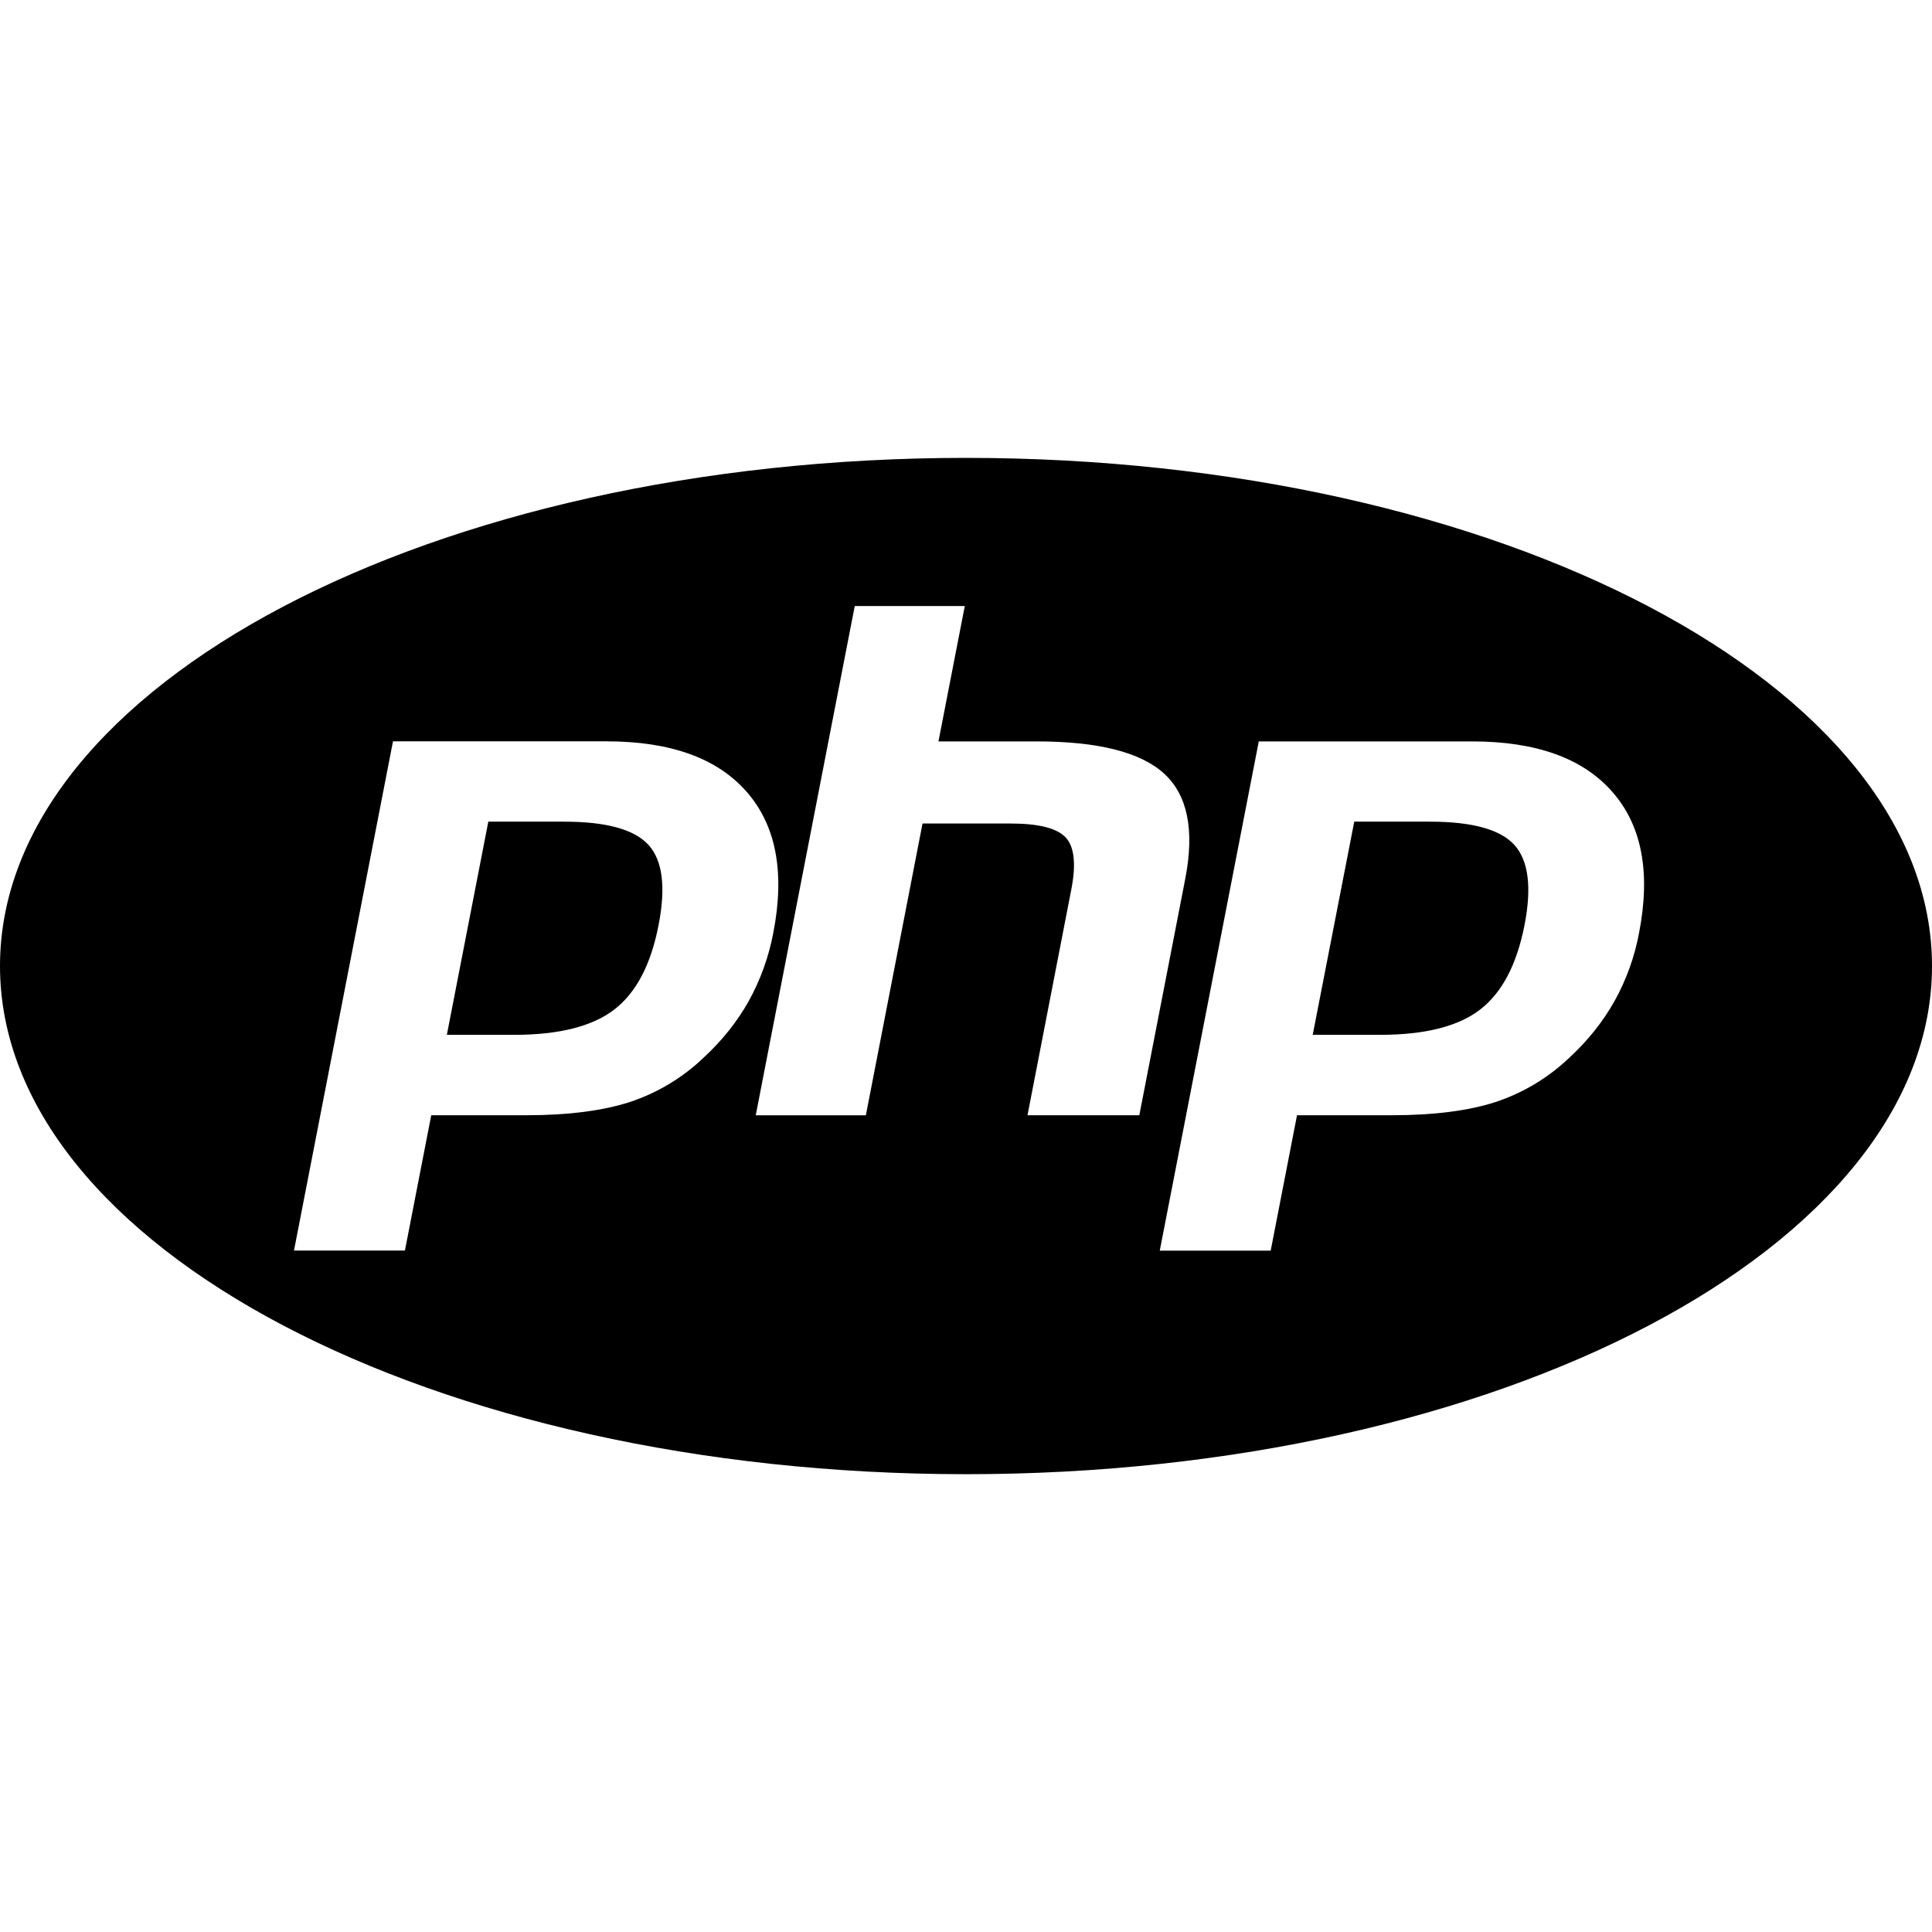
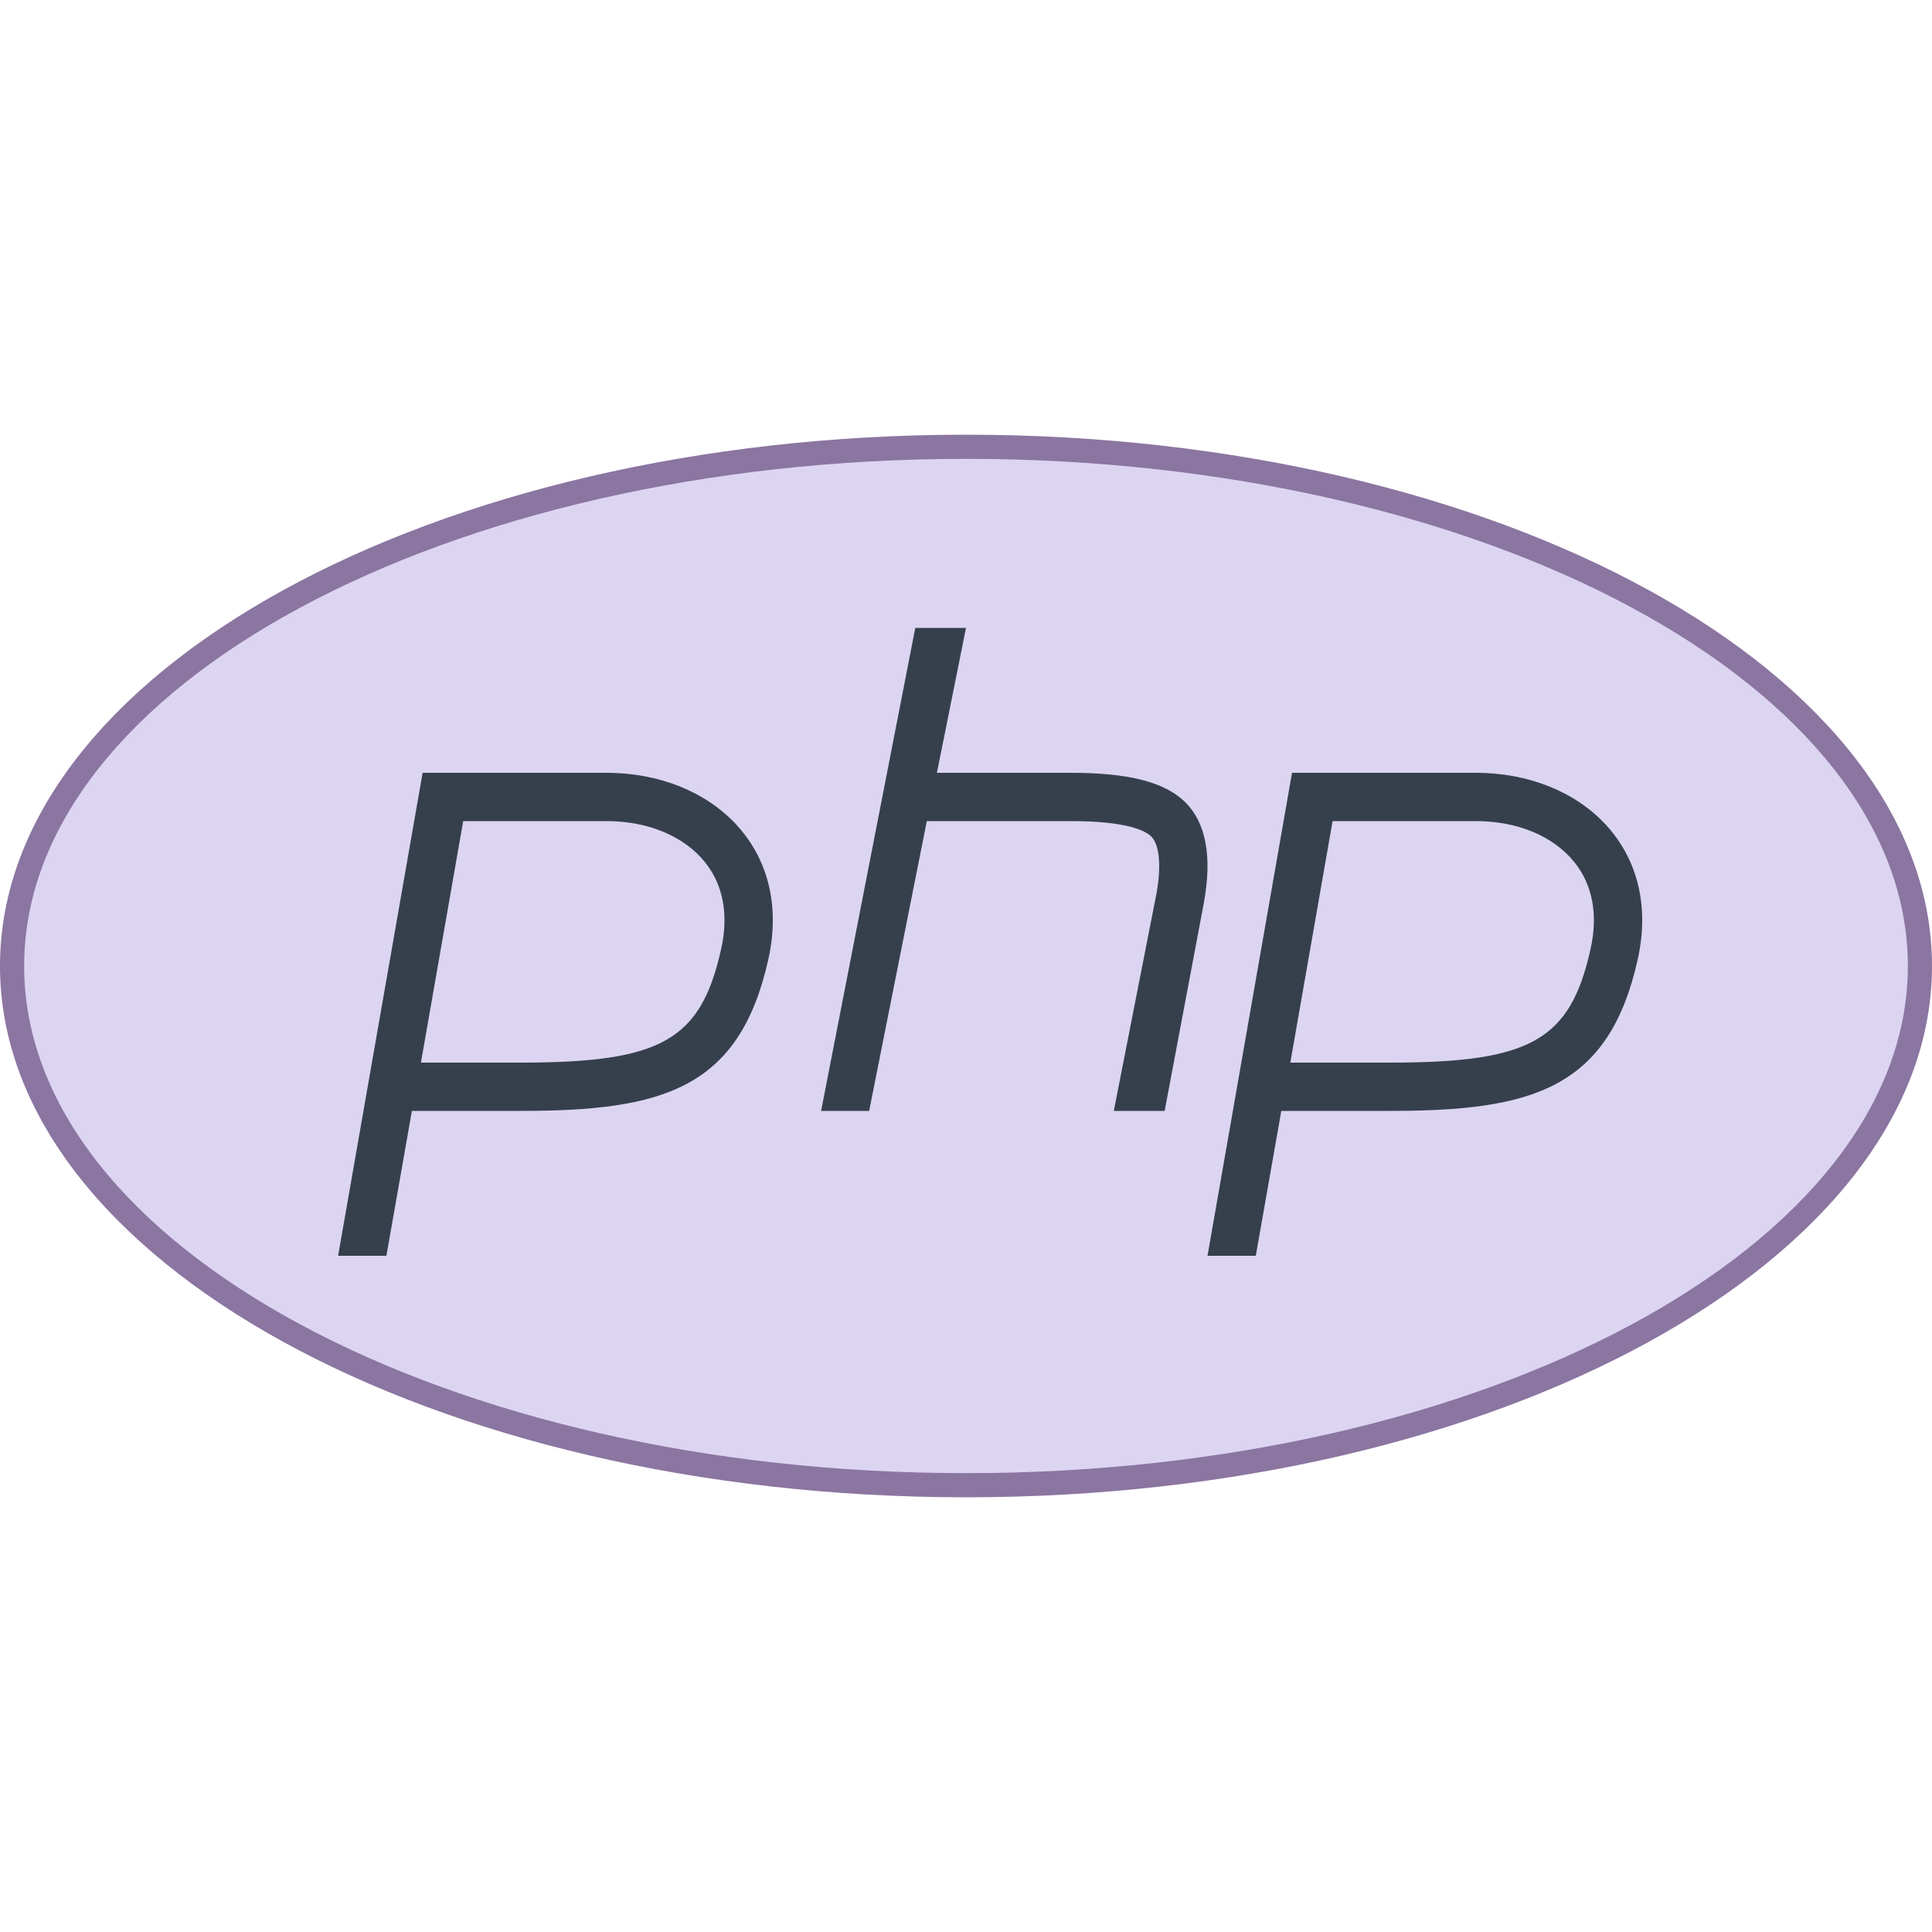
- <svg xmlns="http://www.w3.org/2000/svg" role="img" viewBox="0 0 24 24">
-   <path d="M7.01 10.207h-.944l-.515 2.648h.838c.556 0 .97-.105 1.242-.314.272-.21.455-.559.55-1.049.092-.47.05-.802-.124-.995-.175-.193-.523-.29-1.047-.29zM12 5.688C5.373 5.688 0 8.514 0 12s5.373 6.313 12 6.313S24 15.486 24 12c0-3.486-5.373-6.312-12-6.312zm-3.26 7.451c-.261.25-.575.438-.917.551-.336.108-.765.164-1.285.164H5.357l-.327 1.681H3.652l1.23-6.326h2.65c.797 0 1.378.209 1.744.628.366.418.476 1.002.33 1.752a2.836 2.836 0 0 1-.305.847c-.143.255-.33.49-.561.703zm4.024.715l.543-2.799c.063-.318.039-.536-.068-.651-.107-.116-.336-.174-.687-.174H11.46l-.704 3.625H9.388l1.23-6.327h1.367l-.327 1.682h1.218c.767 0 1.295.134 1.586.401s.378.7.263 1.299l-.572 2.944h-1.389zm7.597-2.265a2.782 2.782 0 0 1-.305.847c-.143.255-.33.49-.561.703a2.44 2.44 0 0 1-.917.551c-.336.108-.765.164-1.286.164h-1.18l-.327 1.682h-1.378l1.23-6.326h2.649c.797 0 1.378.209 1.744.628.366.417.477 1.001.331 1.751zM17.766 10.207h-.943l-.516 2.648h.838c.557 0 .971-.105 1.242-.314.272-.21.455-.559.551-1.049.092-.47.049-.802-.125-.995s-.524-.29-1.047-.29z" />
+ <svg xmlns="http://www.w3.org/2000/svg" viewBox="0 0 80 80" width="96px" height="96px">
+   <path fill="#dcd5f2" d="M40,61.5C18.22,61.5,0.5,51.855,0.5,40S18.22,18.5,40,18.5S79.5,28.145,79.5,40S61.78,61.5,40,61.5z" />
+   <path fill="#8b75a1" d="M40,19c21.505,0,39,9.421,39,21S61.505,61,40,61S1,51.579,1,40S18.495,19,40,19 M40,18 C17.909,18,0,27.85,0,40s17.909,22,40,22s40-9.85,40-22S62.091,18,40,18L40,18z" />
+   <path fill="#36404d" d="M25.112 34c1.725 0 3.214.622 4.084 1.706.749.934.981 2.171.668 3.577C29.023 43.074 27.395 44 21.57 44h-4.14l1.75-10H25.112M25.112 32H17.5L14 52h2l1.056-6h4.515c5.863 0 9.053-.905 10.246-6.284C32.842 35.096 29.436 32 25.112 32L25.112 32zM61.112 34c1.725 0 3.214.622 4.084 1.706.749.934.981 2.171.668 3.577C65.023 43.074 63.395 44 57.57 44h-4.14l1.75-10H61.112M61.112 32H53.5L50 52h2l1.056-6h4.515c5.863 0 9.053-.905 10.246-6.284C68.842 35.096 65.436 32 61.112 32L61.112 32z" />
+   <g>
+     <path fill="#36404d" d="M49.072,33.212C48.193,32.348,46.644,32,44.334,32h-5.538L40,26h-2.1L34,46h1.99l2.388-12h0.419 h5.538c2.338,0,3.094,0.4,3.335,0.637c0.343,0.338,0.424,1.226,0.217,2.363l-1.767,9h2.106l1.626-8.63 C50.199,35.462,49.936,34.062,49.072,33.212z" />
+   </g>
</svg>
